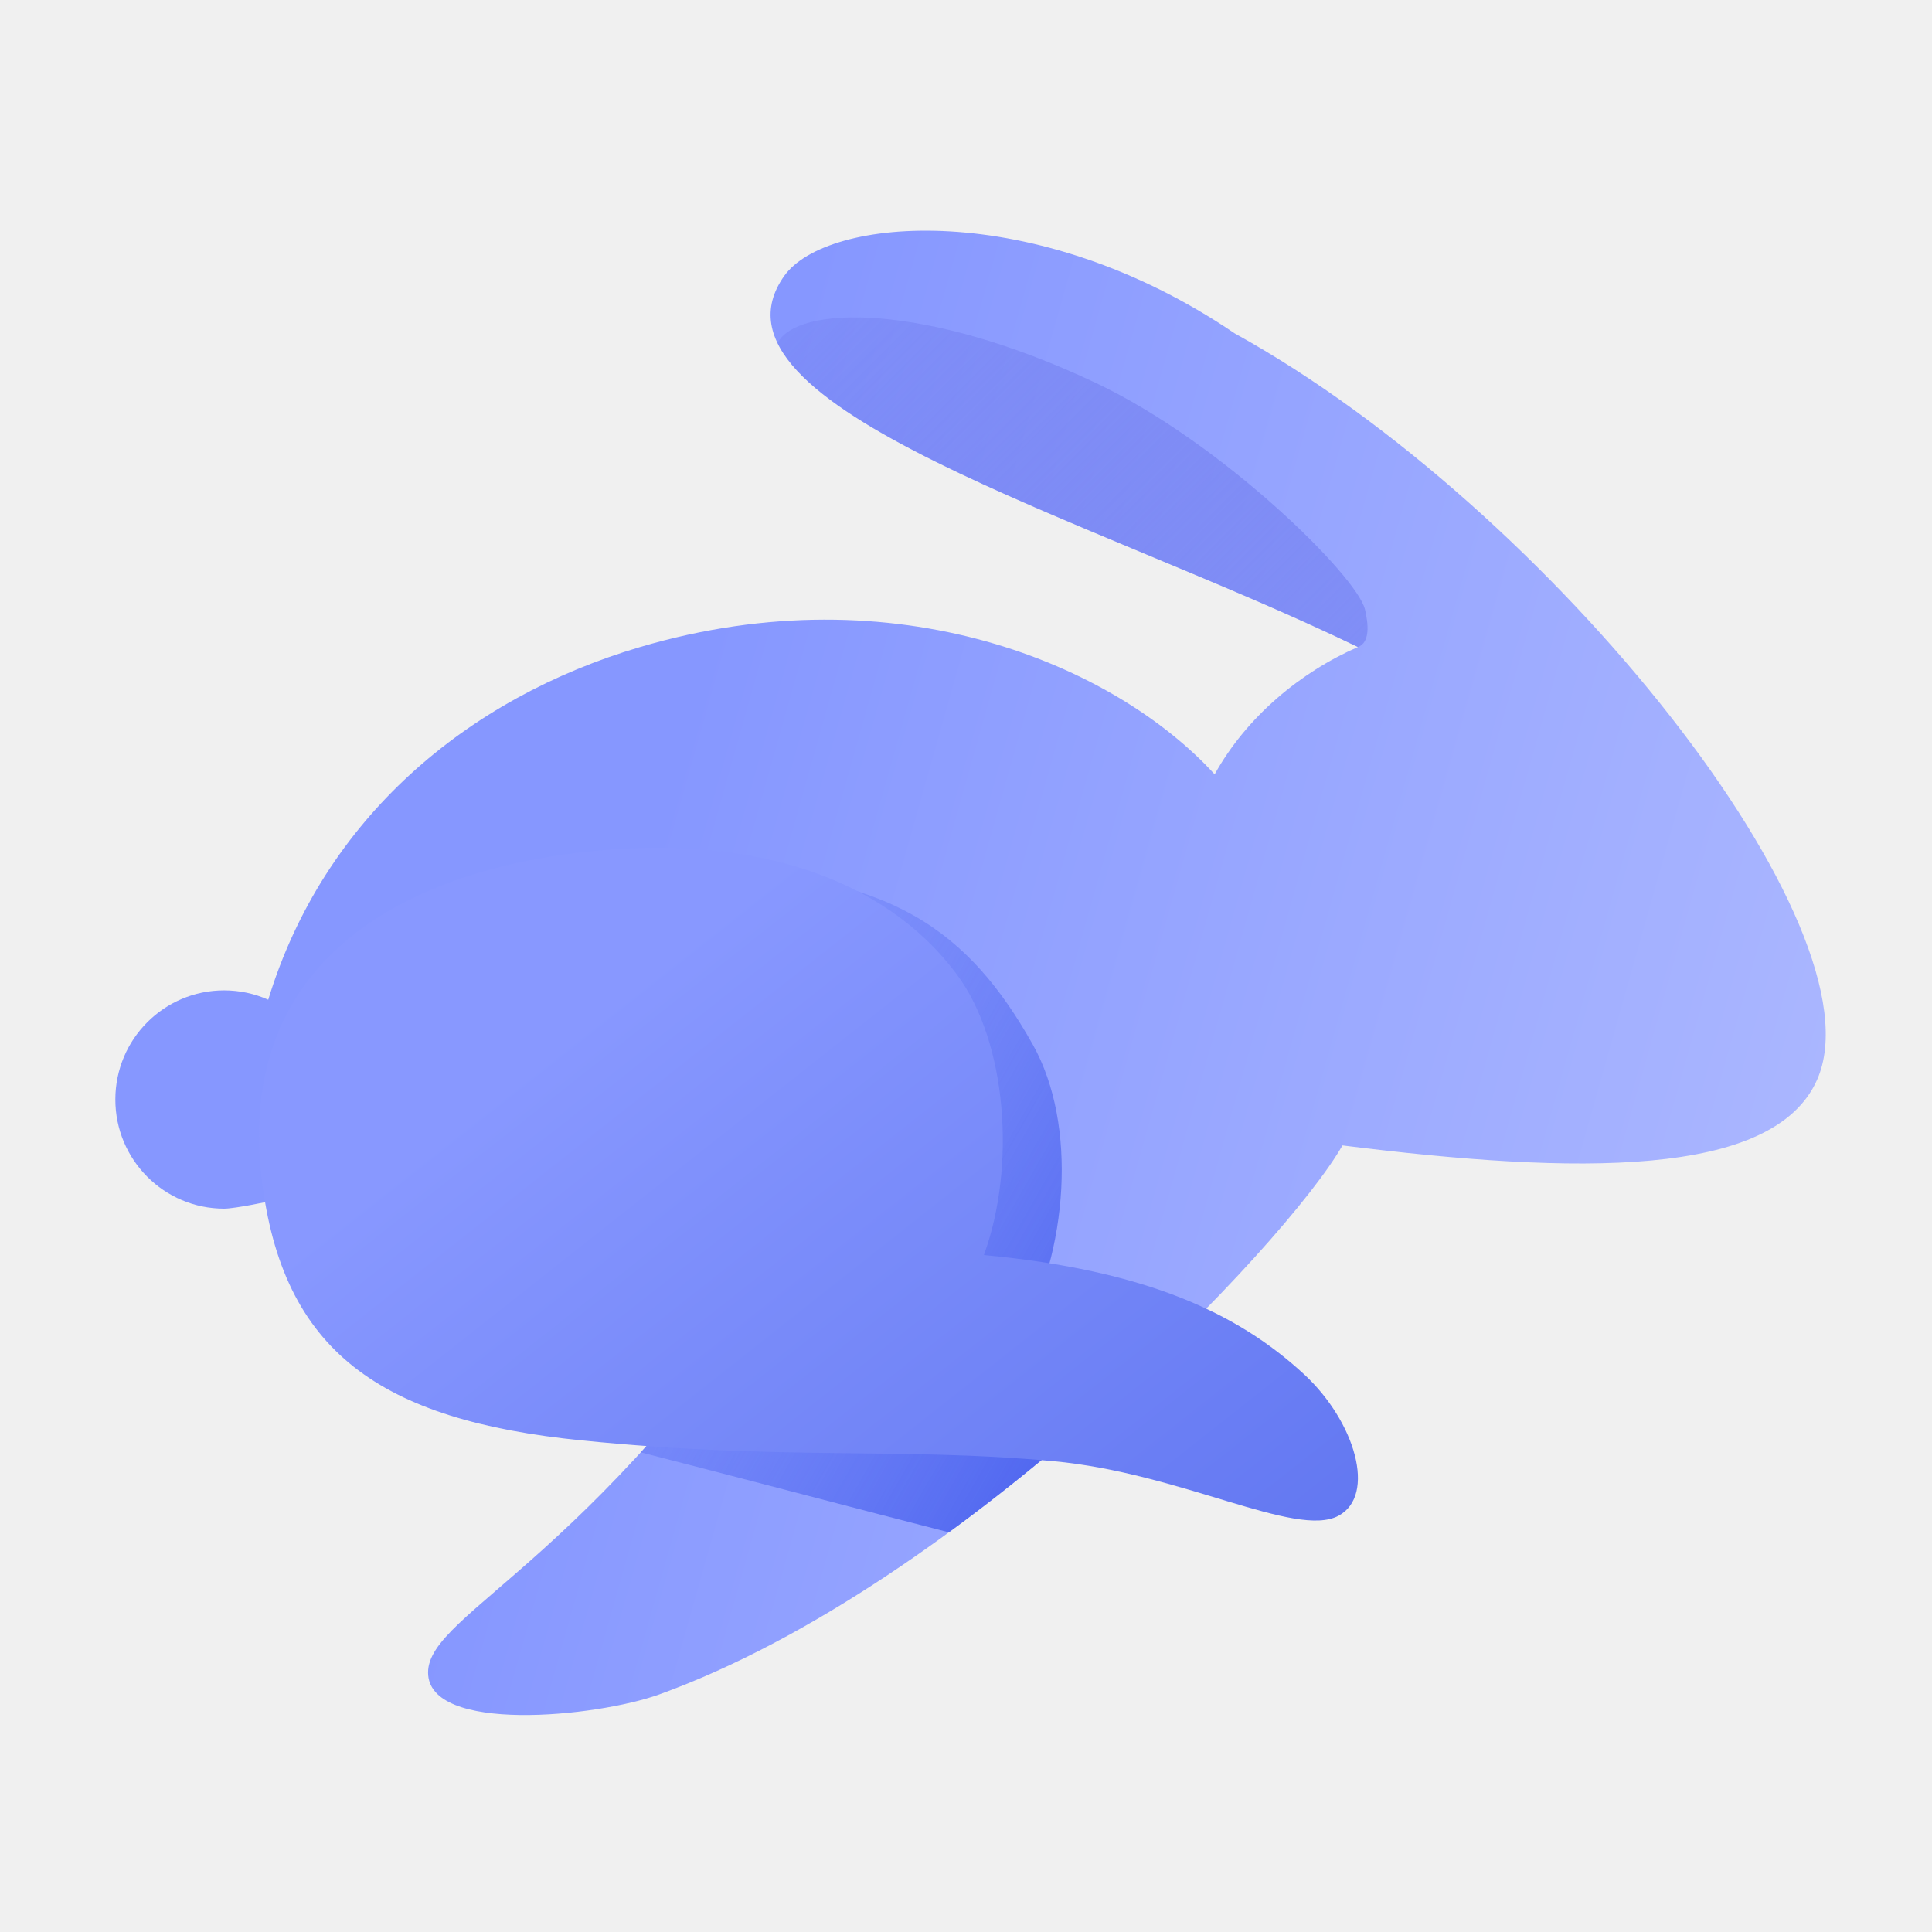
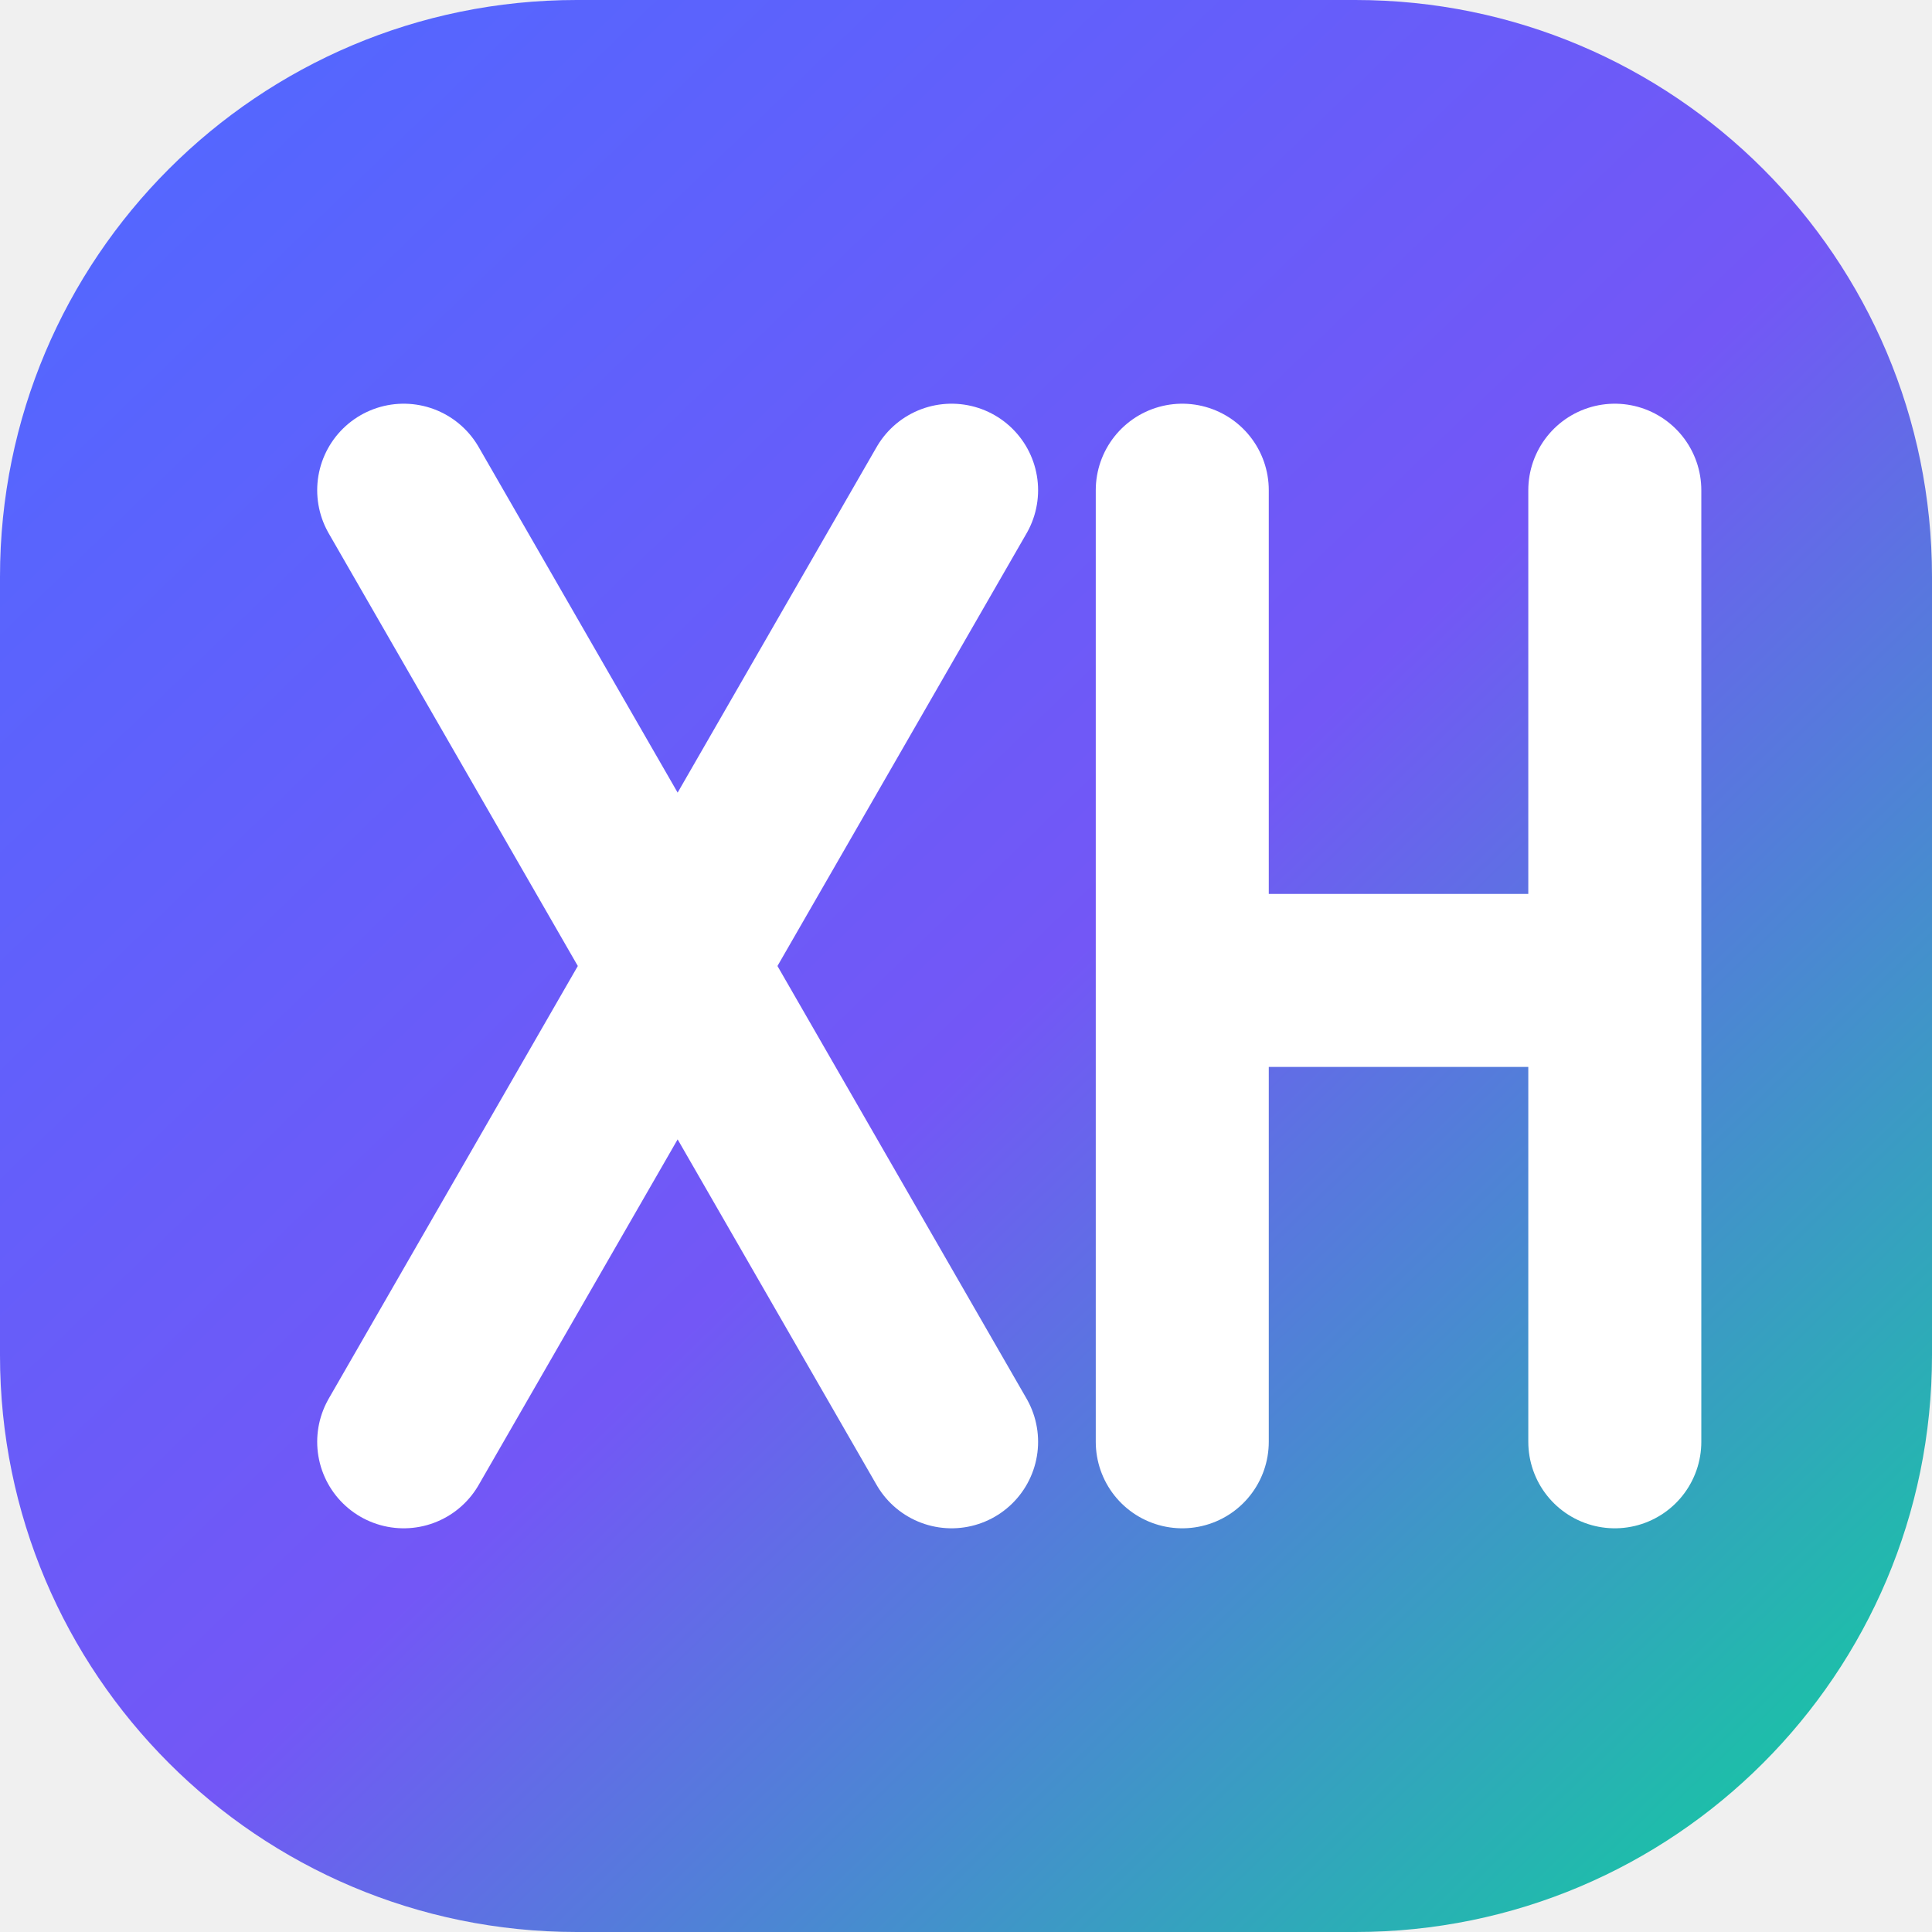
- <svg xmlns="http://www.w3.org/2000/svg" viewBox="0 0 67 67" fill="none">
-   <path d="M63.012 37.453C65.342 32.231 53.825 17.642 42.822 11.564C35.886 6.855 28.659 7.502 27.196 9.57C23.984 14.107 37.832 17.951 47.093 22.438C45.102 23.305 43.226 24.863 42.123 26.854C38.67 23.071 31.092 19.814 22.2 22.438C16.207 24.206 11.227 28.374 9.302 34.669C8.835 34.461 8.317 34.345 7.772 34.345C5.689 34.345 4 36.039 4 38.13C4 40.22 5.689 41.915 7.772 41.915C8.158 41.915 9.366 41.655 9.366 41.655L28.659 41.795C20.943 54.077 14.845 55.872 14.845 58C14.845 60.128 20.68 59.551 22.871 58.758C33.358 54.961 44.622 43.128 46.555 39.722C54.672 40.738 61.493 40.858 63.012 37.453Z" fill="url(#paint0_linear_46792_95510)" />
-   <path d="M26.965 11.9C27.619 10.599 32.022 10.454 38 13.279C42.389 15.354 47.065 19.985 47.336 21.134C47.454 21.634 47.523 22.27 47.094 22.44L47.092 22.439H47.094C39.456 18.739 28.701 15.475 26.965 11.9Z" fill="url(#paint1_linear_46792_95510)" />
-   <path d="M24.459 30.237C30.863 30.237 33.62 32.316 35.815 36.223C37.379 39.006 37.032 43.409 35.376 46.383C36.928 46.769 38.293 47.195 39.502 47.658C37.541 49.491 35.294 51.393 32.906 53.139C29.655 52.306 26.701 51.517 22.22 50.365C24.135 48.269 26.326 45.514 28.662 41.796L11.345 41.669C11.285 40.967 11.267 40.204 11.285 39.371C11.453 31.428 20.937 30.237 24.459 30.237Z" fill="url(#paint2_linear_46792_95510)" />
-   <path d="M9.073 40.853C9.78 46.888 13.198 49.253 20.182 49.953C27.166 50.652 31.172 50.183 36.506 50.67C40.961 51.076 44.938 53.354 46.414 52.567C47.742 51.859 46.999 49.299 45.222 47.657C42.919 45.529 39.731 44.049 34.121 43.524C35.239 40.453 34.926 36.147 33.19 33.804C30.68 30.417 26.046 28.886 20.182 29.555C14.055 30.254 8.185 33.281 9.073 40.853Z" fill="url(#paint3_linear_46792_95510)" />
+ <svg xmlns="http://www.w3.org/2000/svg" width="67" height="67" viewBox="0 0 67 67" fill="none">
+   <rect width="67" height="67" rx="20" fill="url(#paint0)" />
+   <path d="M14 17L33 50M33 17L14 50M41 17V50M56 17V50M41 34H56" stroke="white" stroke-width="6" stroke-linecap="round" />
  <defs>
-     <linearGradient id="paint0_linear_46792_95510" x1="21.502" y1="32.829" x2="62.531" y2="44.425" gradientUnits="userSpaceOnUse">
-       <stop stop-color="#8697FF" />
-       <stop offset="1" stop-color="#ABB7FF" />
-     </linearGradient>
-     <linearGradient id="paint1_linear_46792_95510" x1="55.604" y1="32.047" x2="25.915" y2="2.387" gradientUnits="userSpaceOnUse">
-       <stop stop-color="#8697FF" />
-       <stop offset="1" stop-color="#5156D8" stop-opacity="0" />
-     </linearGradient>
-     <linearGradient id="paint2_linear_46792_95510" x1="40.326" y1="48.694" x2="11.857" y2="32.382" gradientUnits="userSpaceOnUse">
-       <stop stop-color="#465EED" />
-       <stop offset="1" stop-color="#8697FF" stop-opacity="0" />
-     </linearGradient>
-     <linearGradient id="paint3_linear_46792_95510" x1="23.952" y1="32.523" x2="43.244" y2="56.953" gradientUnits="userSpaceOnUse">
-       <stop stop-color="#8898FF" />
-       <stop offset="0.984" stop-color="#6277F1" />
+     <linearGradient id="paint0" x1="5" y1="4" x2="63" y2="64" gradientUnits="userSpaceOnUse">
+       <stop stop-color="#5367FF" />
+       <stop offset="0.52" stop-color="#7357F6" />
+       <stop offset="1" stop-color="#16C7A3" />
    </linearGradient>
  </defs>
</svg>
